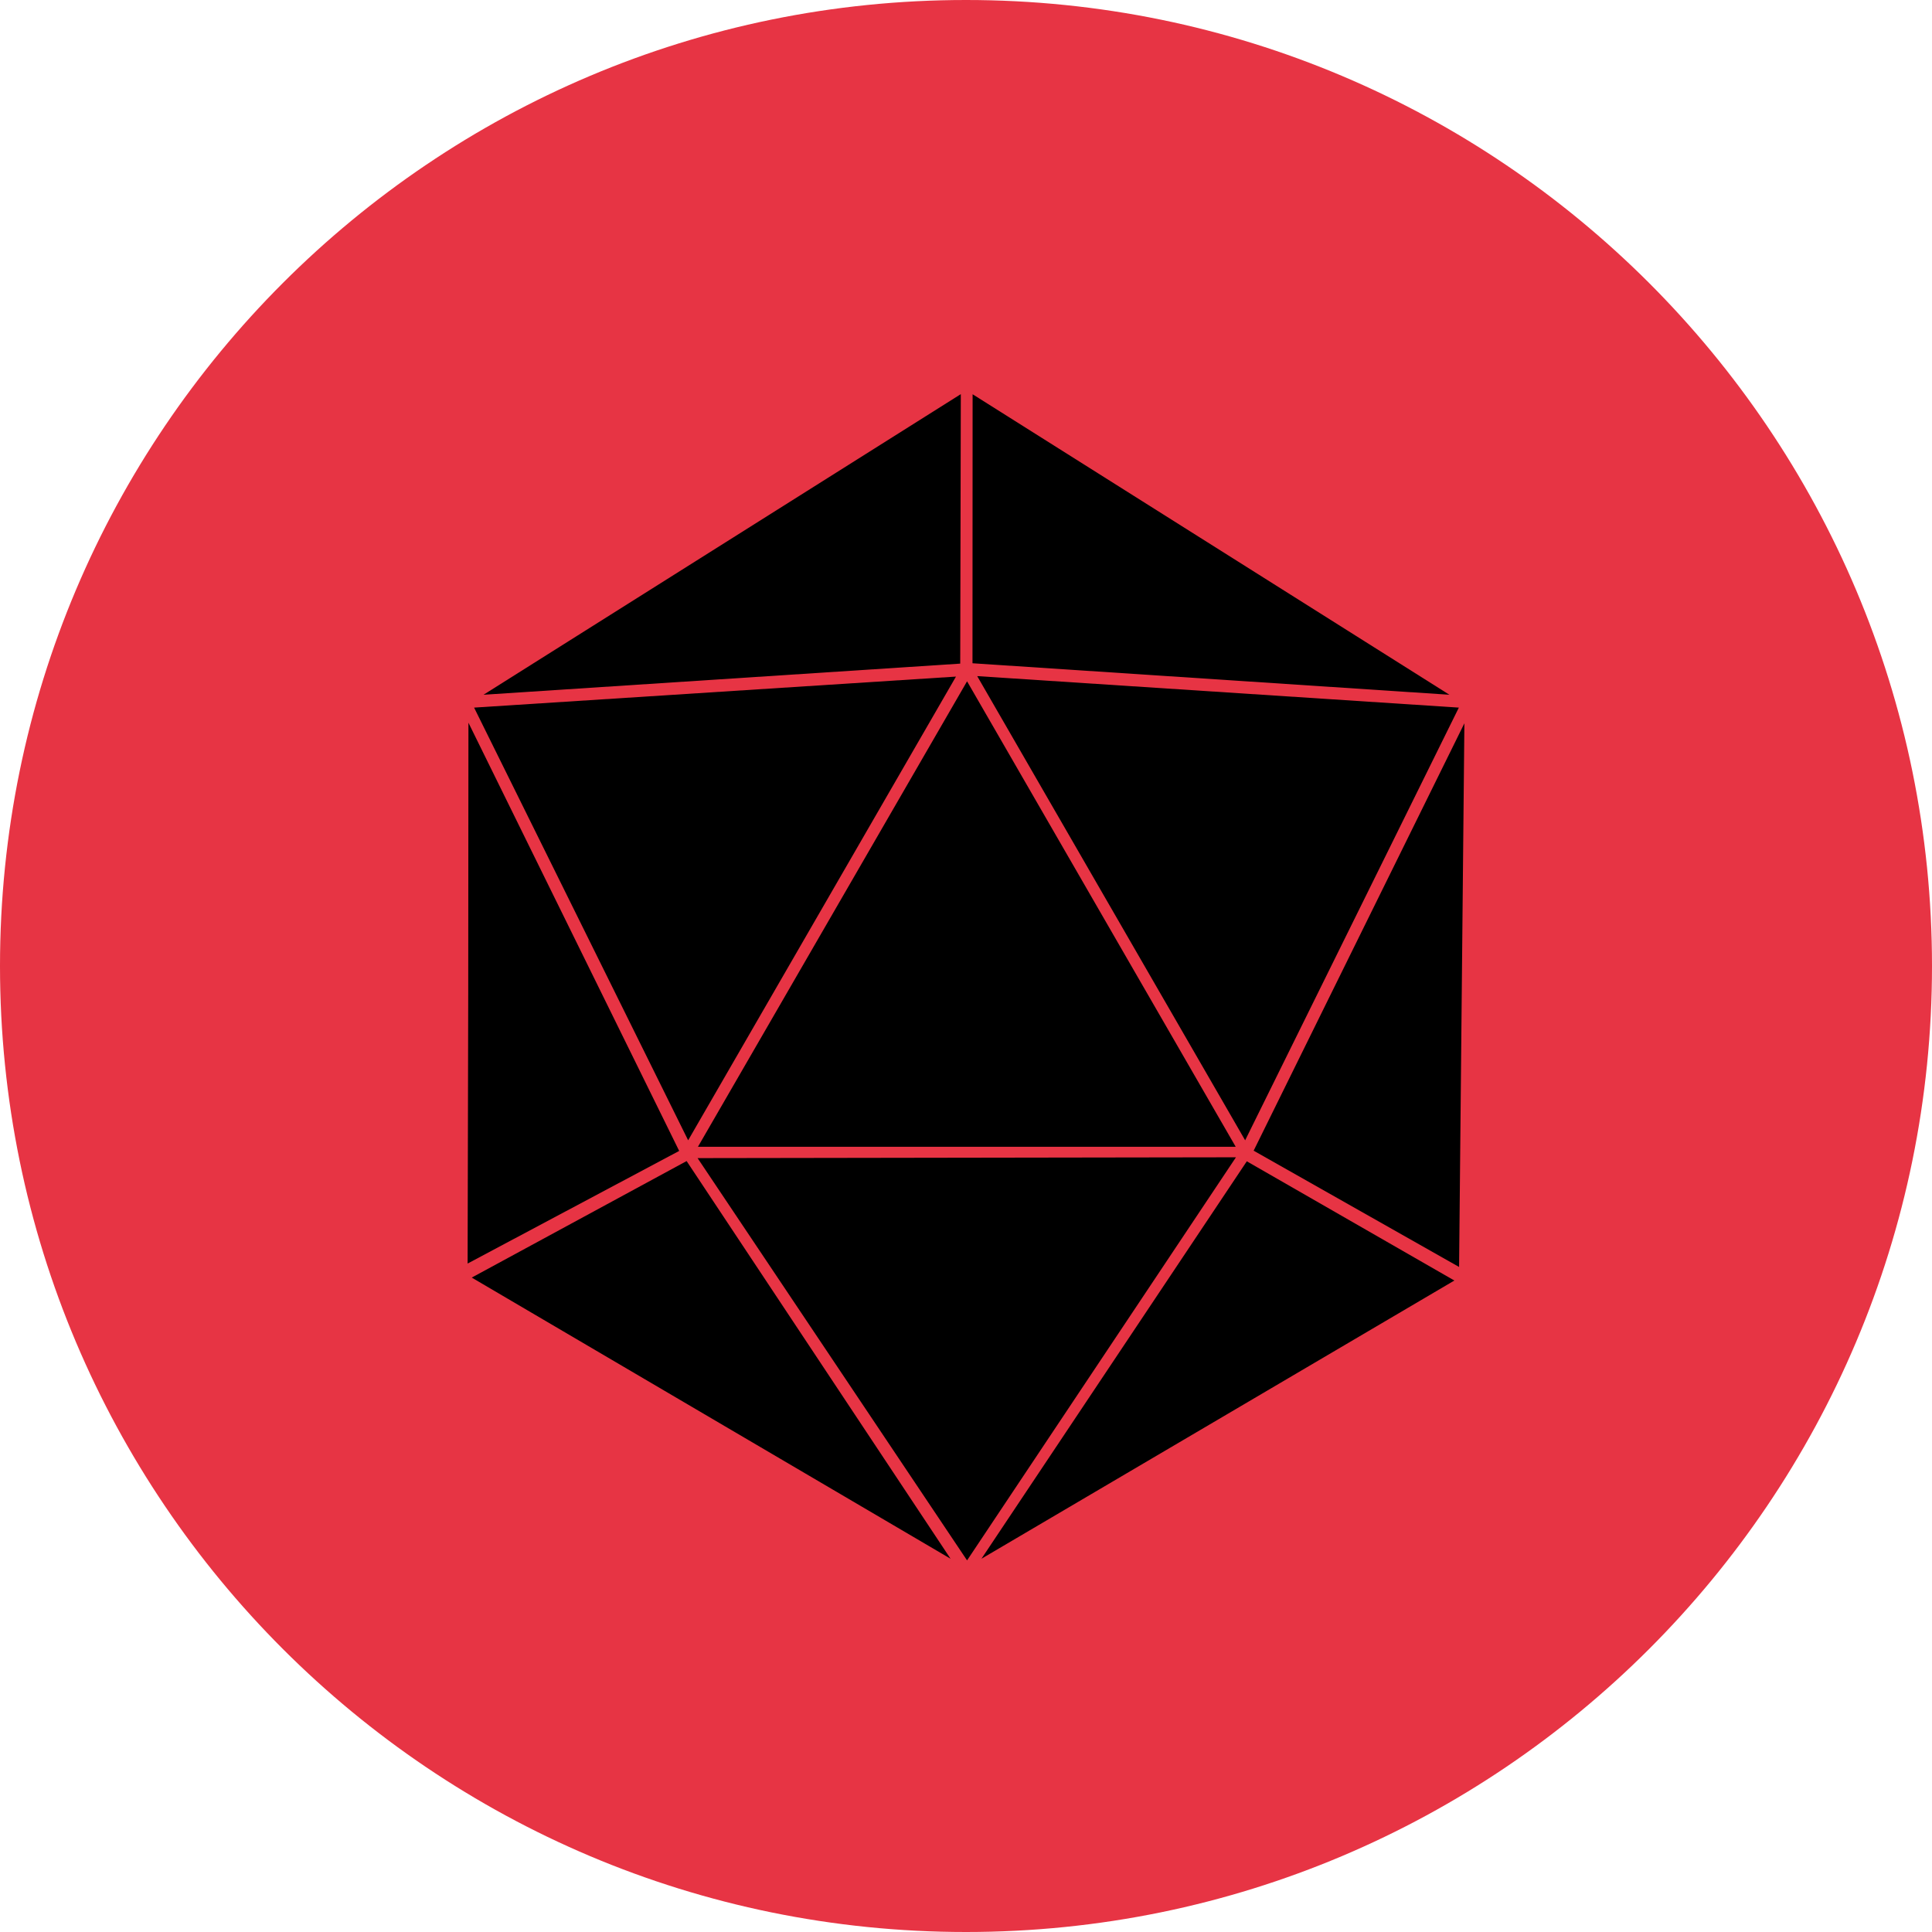
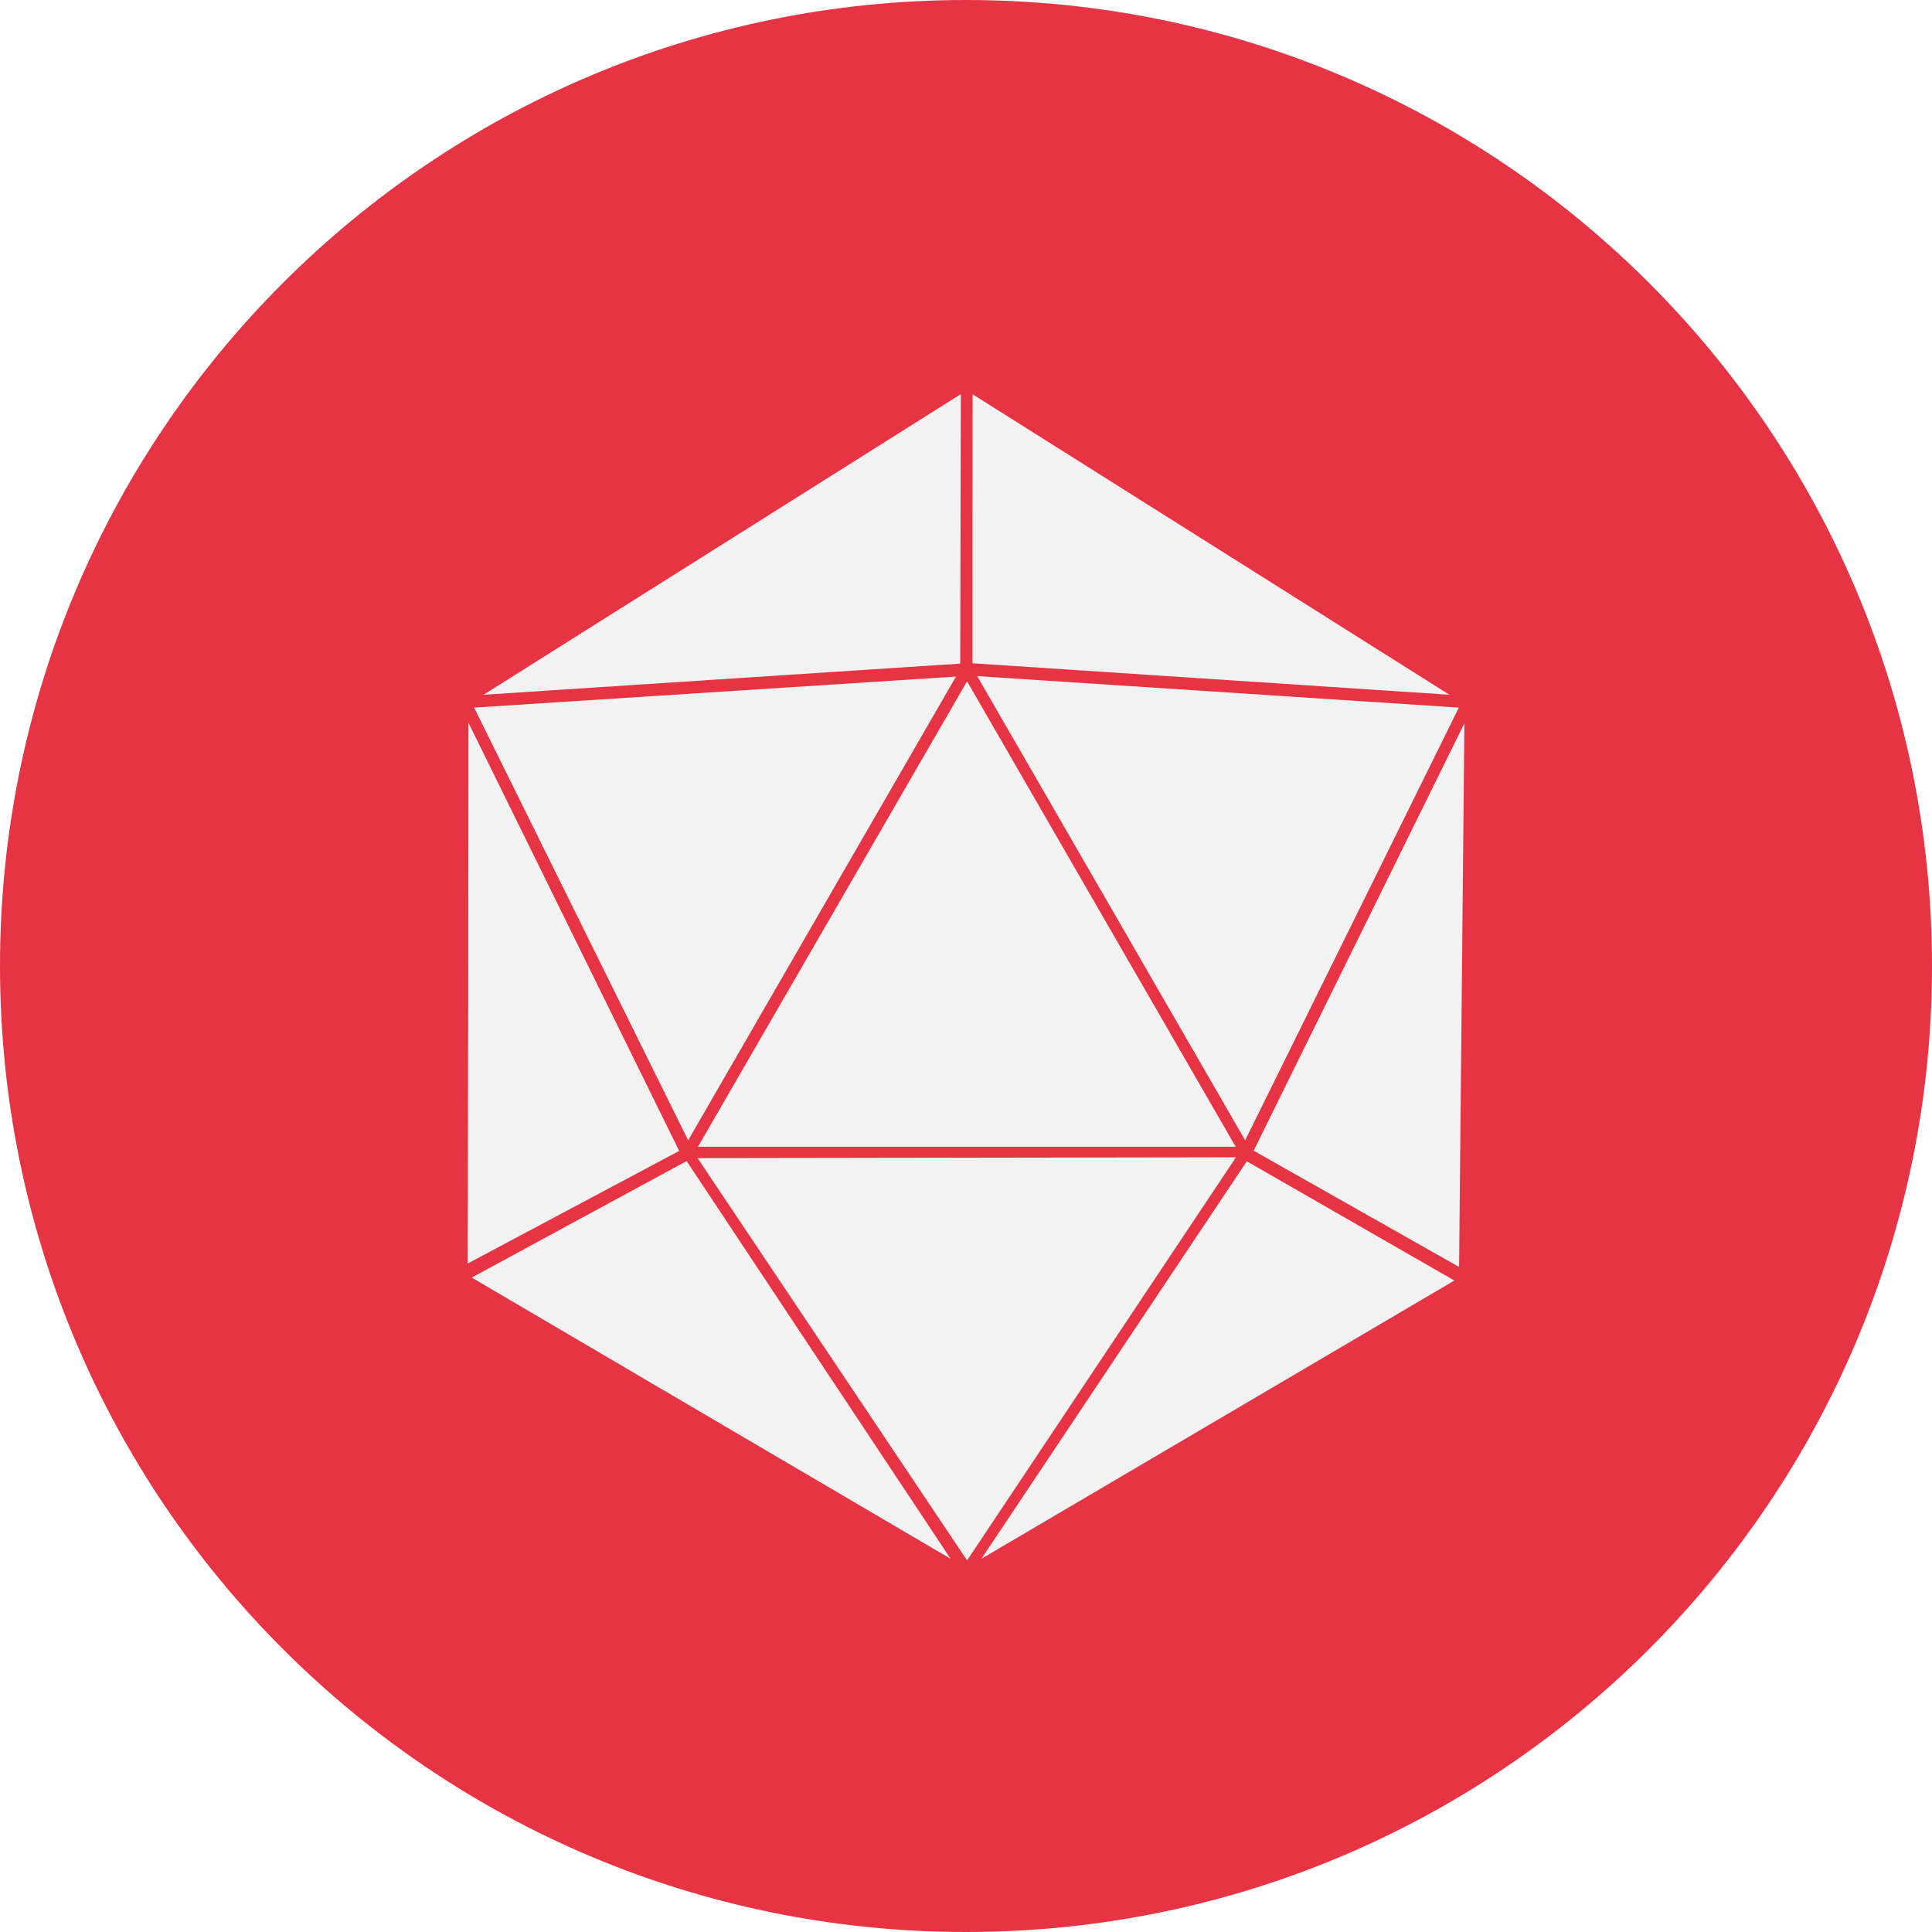
<svg xmlns="http://www.w3.org/2000/svg" viewBox="0 0 163.82 163.82">
  <defs>
-     <style>.cls-1{fill:#e73444;}.cls-2{fill:$c-whitest;}</style>
+     <style>.cls-1{fill:#e73444;}.cls-2{fill:#f2f2f2;}</style>
  </defs>
  <g id="Capa_2" data-name="Capa 2">
    <g id="Capa_1-2" data-name="Capa 1">
      <circle class="cls-1" cx="81.91" cy="81.91" r="81.91" />
      <path class="cls-2" d="M81.42,56.27,41,58.91,81.47,33.42Q81.44,44.85,81.42,56.27Z" />
      <path class="cls-2" d="M58.35,96.69,40.2,60l40.86-2.63Z" />
      <path class="cls-2" d="M59.18,97.24,82,57.77l22.78,39.47Z" />
      <path class="cls-2" d="M59.15,98.2,82,132.31,104.8,98.13Z" />
      <path class="cls-2" d="M105.58,96.69,123.7,60,82.86,57.33Z" />
      <path class="cls-2" d="M82.46,56.24l40.44,2.67L82.47,33.43Z" />
      <path class="cls-2" d="M57.59,97.59Q48.65,79.44,39.72,61.28q0,22.93-.07,45.86Z" />
      <path class="cls-2" d="M58.22,98.45,80.6,132.17,40,108.33Z" />
      <path class="cls-2" d="M105.72,98.47l-22.5,33.7,40.1-23.59Z" />
      <path class="cls-2" d="M106.3,97.57l17.87-36.24-.45,46.1Z" />
    </g>
  </g>
</svg>
